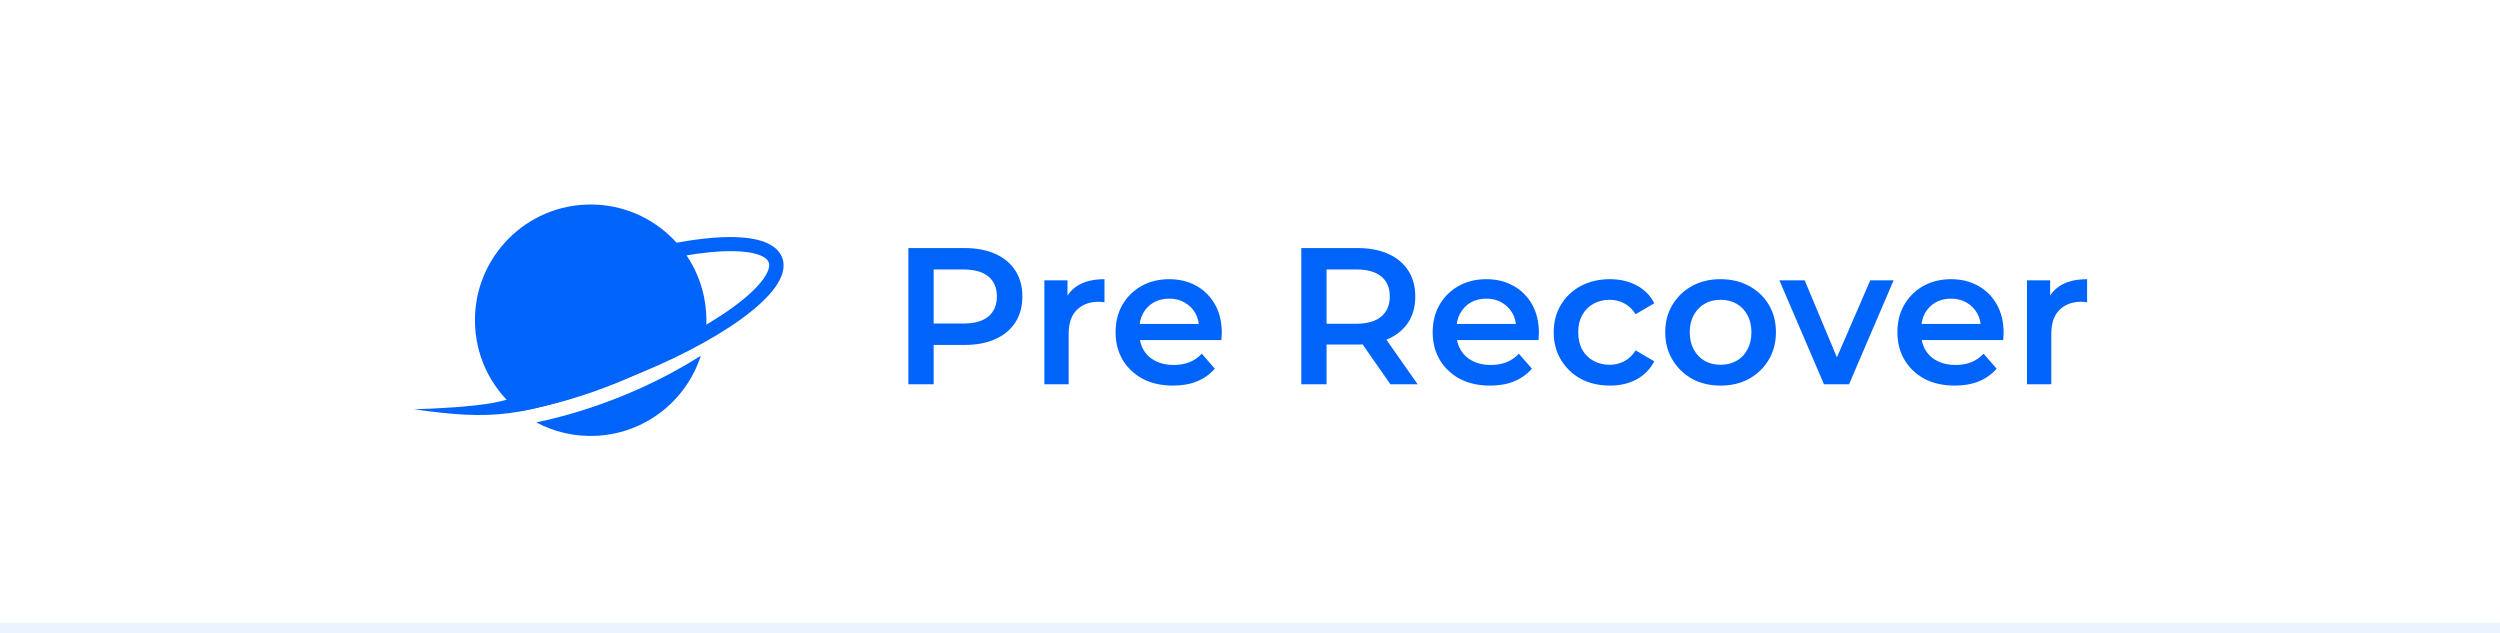
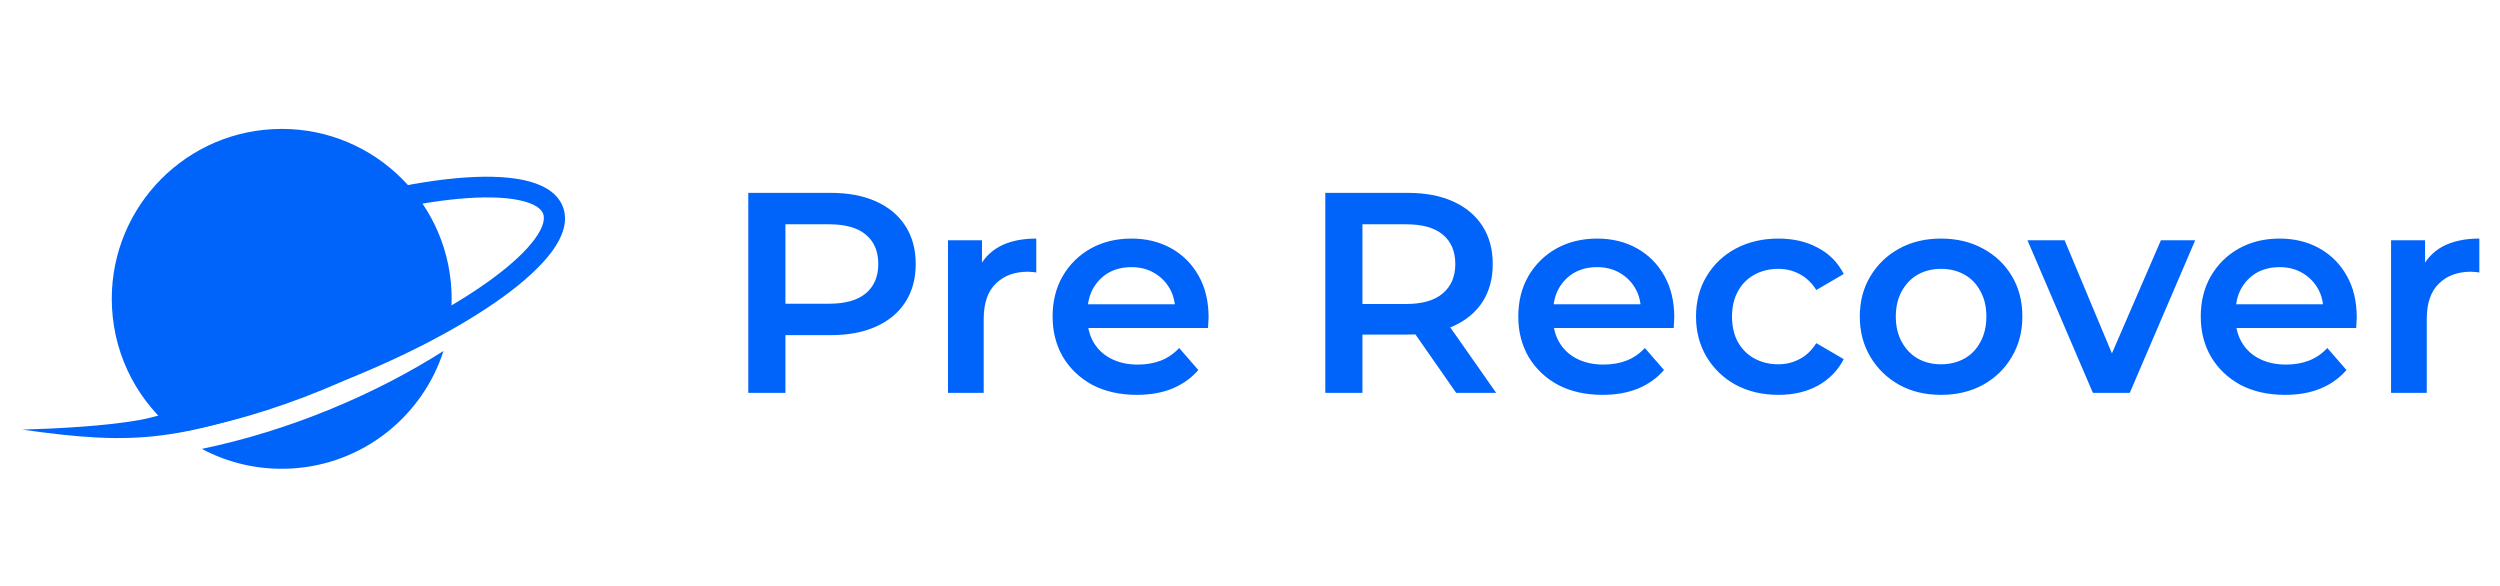
- <svg xmlns="http://www.w3.org/2000/svg" width="257" height="65" viewBox="0 0 257 65" fill="none">
-   <path fill-rule="evenodd" clip-rule="evenodd" d="M72.513 34.495C72.607 33.783 72.638 33.052 72.6 32.309C72.263 25.747 66.671 20.702 60.109 21.039C53.548 21.376 48.503 26.968 48.84 33.529C49.024 37.103 50.766 40.227 53.376 42.277C56.671 41.702 60.142 40.706 63.62 39.27C66.918 37.908 69.911 36.279 72.513 34.495ZM72.046 36.566C69.684 38.067 67.057 39.434 64.222 40.605C61.162 41.868 58.095 42.805 55.13 43.422C56.971 44.404 59.095 44.914 61.33 44.799C66.406 44.538 70.575 41.133 72.046 36.566Z" fill="#0064FA" />
-   <path fill-rule="evenodd" clip-rule="evenodd" d="M50.279 33.735C52.879 32.191 56.112 30.644 59.718 29.287C64.707 27.41 69.425 26.268 73.009 25.927C74.806 25.756 76.275 25.79 77.335 26.011C78.433 26.239 78.878 26.617 79.011 26.94C79.144 27.263 79.088 27.829 78.449 28.711C77.832 29.562 76.783 30.544 75.347 31.59C72.483 33.674 68.217 35.912 63.227 37.789C58.37 39.616 55.254 40.588 52.441 40.99C51.843 41.163 51.236 41.318 50.722 41.409C48.449 41.812 45.23 41.993 42.557 42.075C46.535 42.631 49.323 42.862 52.375 42.466C55.449 42.067 58.749 41.037 63.786 39.142C68.861 37.233 73.252 34.939 76.247 32.759C77.741 31.672 78.922 30.588 79.663 29.567C80.381 28.576 80.81 27.462 80.381 26.424C79.953 25.387 78.843 24.851 77.61 24.595C76.339 24.33 74.701 24.307 72.832 24.485C69.084 24.842 64.235 26.025 59.16 27.934C55.484 29.317 52.172 30.899 49.49 32.492L50.279 33.735Z" fill="#0064FA" />
-   <path d="M93.38 39.5V25.5H99.14C100.38 25.5 101.44 25.7 102.32 26.1C103.213 26.5 103.9 27.073 104.38 27.82C104.86 28.567 105.1 29.453 105.1 30.48C105.1 31.507 104.86 32.393 104.38 33.14C103.9 33.887 103.213 34.46 102.32 34.86C101.44 35.26 100.38 35.46 99.14 35.46H94.82L95.98 34.24V39.5H93.38ZM95.98 34.52L94.82 33.26H99.02C100.167 33.26 101.027 33.02 101.6 32.54C102.187 32.047 102.48 31.36 102.48 30.48C102.48 29.587 102.187 28.9 101.6 28.42C101.027 27.94 100.167 27.7 99.02 27.7H94.82L95.98 26.42V34.52ZM107.359 39.5V28.82H109.739V31.76L109.459 30.9C109.779 30.18 110.279 29.633 110.959 29.26C111.652 28.887 112.512 28.7 113.539 28.7V31.08C113.432 31.053 113.332 31.04 113.239 31.04C113.145 31.027 113.052 31.02 112.959 31.02C112.012 31.02 111.259 31.3 110.699 31.86C110.139 32.407 109.859 33.227 109.859 34.32V39.5H107.359ZM120.582 39.64C119.395 39.64 118.355 39.407 117.462 38.94C116.582 38.46 115.895 37.807 115.402 36.98C114.922 36.153 114.682 35.213 114.682 34.16C114.682 33.093 114.915 32.153 115.382 31.34C115.862 30.513 116.515 29.867 117.342 29.4C118.182 28.933 119.135 28.7 120.202 28.7C121.242 28.7 122.169 28.927 122.982 29.38C123.795 29.833 124.435 30.473 124.902 31.3C125.369 32.127 125.602 33.1 125.602 34.22C125.602 34.327 125.595 34.447 125.582 34.58C125.582 34.713 125.575 34.84 125.562 34.96H116.662V33.3H124.242L123.262 33.82C123.275 33.207 123.149 32.667 122.882 32.2C122.615 31.733 122.249 31.367 121.782 31.1C121.329 30.833 120.802 30.7 120.202 30.7C119.589 30.7 119.049 30.833 118.582 31.1C118.129 31.367 117.769 31.74 117.502 32.22C117.249 32.687 117.122 33.24 117.122 33.88V34.28C117.122 34.92 117.269 35.487 117.562 35.98C117.855 36.473 118.269 36.853 118.802 37.12C119.335 37.387 119.949 37.52 120.642 37.52C121.242 37.52 121.782 37.427 122.262 37.24C122.742 37.053 123.169 36.76 123.542 36.36L124.882 37.9C124.402 38.46 123.795 38.893 123.062 39.2C122.342 39.493 121.515 39.64 120.582 39.64ZM133.771 39.5V25.5H139.531C140.771 25.5 141.831 25.7 142.711 26.1C143.604 26.5 144.291 27.073 144.771 27.82C145.251 28.567 145.491 29.453 145.491 30.48C145.491 31.507 145.251 32.393 144.771 33.14C144.291 33.873 143.604 34.44 142.711 34.84C141.831 35.227 140.771 35.42 139.531 35.42H135.211L136.371 34.24V39.5H133.771ZM142.931 39.5L139.391 34.42H142.171L145.731 39.5H142.931ZM136.371 34.52L135.211 33.28H139.411C140.557 33.28 141.417 33.033 141.991 32.54C142.577 32.047 142.871 31.36 142.871 30.48C142.871 29.587 142.577 28.9 141.991 28.42C141.417 27.94 140.557 27.7 139.411 27.7H135.211L136.371 26.42V34.52ZM153.18 39.64C151.993 39.64 150.953 39.407 150.06 38.94C149.18 38.46 148.493 37.807 148 36.98C147.52 36.153 147.28 35.213 147.28 34.16C147.28 33.093 147.513 32.153 147.98 31.34C148.46 30.513 149.113 29.867 149.94 29.4C150.78 28.933 151.733 28.7 152.8 28.7C153.84 28.7 154.766 28.927 155.58 29.38C156.393 29.833 157.033 30.473 157.5 31.3C157.966 32.127 158.2 33.1 158.2 34.22C158.2 34.327 158.193 34.447 158.18 34.58C158.18 34.713 158.173 34.84 158.16 34.96H149.26V33.3H156.84L155.86 33.82C155.873 33.207 155.746 32.667 155.48 32.2C155.213 31.733 154.846 31.367 154.38 31.1C153.926 30.833 153.4 30.7 152.8 30.7C152.186 30.7 151.646 30.833 151.18 31.1C150.726 31.367 150.366 31.74 150.1 32.22C149.846 32.687 149.72 33.24 149.72 33.88V34.28C149.72 34.92 149.866 35.487 150.16 35.98C150.453 36.473 150.866 36.853 151.4 37.12C151.933 37.387 152.546 37.52 153.24 37.52C153.84 37.52 154.38 37.427 154.86 37.24C155.34 37.053 155.766 36.76 156.14 36.36L157.48 37.9C157 38.46 156.393 38.893 155.66 39.2C154.94 39.493 154.113 39.64 153.18 39.64ZM165.501 39.64C164.381 39.64 163.381 39.407 162.501 38.94C161.634 38.46 160.954 37.807 160.461 36.98C159.968 36.153 159.721 35.213 159.721 34.16C159.721 33.093 159.968 32.153 160.461 31.34C160.954 30.513 161.634 29.867 162.501 29.4C163.381 28.933 164.381 28.7 165.501 28.7C166.541 28.7 167.454 28.913 168.241 29.34C169.041 29.753 169.648 30.367 170.061 31.18L168.141 32.3C167.821 31.793 167.428 31.42 166.961 31.18C166.508 30.94 166.014 30.82 165.481 30.82C164.868 30.82 164.314 30.953 163.821 31.22C163.328 31.487 162.941 31.873 162.661 32.38C162.381 32.873 162.241 33.467 162.241 34.16C162.241 34.853 162.381 35.453 162.661 35.96C162.941 36.453 163.328 36.833 163.821 37.1C164.314 37.367 164.868 37.5 165.481 37.5C166.014 37.5 166.508 37.38 166.961 37.14C167.428 36.9 167.821 36.527 168.141 36.02L170.061 37.14C169.648 37.94 169.041 38.56 168.241 39C167.454 39.427 166.541 39.64 165.501 39.64ZM176.866 39.64C175.772 39.64 174.799 39.407 173.946 38.94C173.092 38.46 172.419 37.807 171.926 36.98C171.432 36.153 171.186 35.213 171.186 34.16C171.186 33.093 171.432 32.153 171.926 31.34C172.419 30.513 173.092 29.867 173.946 29.4C174.799 28.933 175.772 28.7 176.866 28.7C177.972 28.7 178.952 28.933 179.806 29.4C180.672 29.867 181.346 30.507 181.826 31.32C182.319 32.133 182.566 33.08 182.566 34.16C182.566 35.213 182.319 36.153 181.826 36.98C181.346 37.807 180.672 38.46 179.806 38.94C178.952 39.407 177.972 39.64 176.866 39.64ZM176.866 37.5C177.479 37.5 178.026 37.367 178.506 37.1C178.986 36.833 179.359 36.447 179.626 35.94C179.906 35.433 180.046 34.84 180.046 34.16C180.046 33.467 179.906 32.873 179.626 32.38C179.359 31.873 178.986 31.487 178.506 31.22C178.026 30.953 177.486 30.82 176.886 30.82C176.272 30.82 175.726 30.953 175.246 31.22C174.779 31.487 174.406 31.873 174.126 32.38C173.846 32.873 173.706 33.467 173.706 34.16C173.706 34.84 173.846 35.433 174.126 35.94C174.406 36.447 174.779 36.833 175.246 37.1C175.726 37.367 176.266 37.5 176.866 37.5ZM187.503 39.5L182.923 28.82H185.523L189.463 38.24H188.183L192.263 28.82H194.663L190.083 39.5H187.503ZM200.953 39.64C199.766 39.64 198.726 39.407 197.833 38.94C196.953 38.46 196.266 37.807 195.773 36.98C195.293 36.153 195.053 35.213 195.053 34.16C195.053 33.093 195.286 32.153 195.753 31.34C196.233 30.513 196.886 29.867 197.713 29.4C198.553 28.933 199.506 28.7 200.573 28.7C201.613 28.7 202.54 28.927 203.353 29.38C204.166 29.833 204.806 30.473 205.273 31.3C205.74 32.127 205.973 33.1 205.973 34.22C205.973 34.327 205.966 34.447 205.953 34.58C205.953 34.713 205.946 34.84 205.933 34.96H197.033V33.3H204.613L203.633 33.82C203.646 33.207 203.52 32.667 203.253 32.2C202.986 31.733 202.62 31.367 202.153 31.1C201.7 30.833 201.173 30.7 200.573 30.7C199.96 30.7 199.42 30.833 198.953 31.1C198.5 31.367 198.14 31.74 197.873 32.22C197.62 32.687 197.493 33.24 197.493 33.88V34.28C197.493 34.92 197.64 35.487 197.933 35.98C198.226 36.473 198.64 36.853 199.173 37.12C199.706 37.387 200.32 37.52 201.013 37.52C201.613 37.52 202.153 37.427 202.633 37.24C203.113 37.053 203.54 36.76 203.913 36.36L205.253 37.9C204.773 38.46 204.166 38.893 203.433 39.2C202.713 39.493 201.886 39.64 200.953 39.64ZM208.374 39.5V28.82H210.754V31.76L210.474 30.9C210.794 30.18 211.294 29.633 211.974 29.26C212.668 28.887 213.528 28.7 214.554 28.7V31.08C214.448 31.053 214.348 31.04 214.254 31.04C214.161 31.027 214.068 31.02 213.974 31.02C213.028 31.02 212.274 31.3 211.714 31.86C211.154 32.407 210.874 33.227 210.874 34.32V39.5H208.374Z" fill="#0064FA" />
-   <path d="M257 64H0V66H257V64Z" fill="#EBF3FF" mask="url(#path-1-inside-1_1927_70643)" />
+ <svg xmlns="http://www.w3.org/2000/svg" width="175" height="41" viewBox="0 0 175 41" fill="none">
+   <path fill-rule="evenodd" clip-rule="evenodd" d="M31.513 22.495C31.607 21.783 31.638 21.052 31.6 20.309C31.263 13.747 25.671 8.702 19.11 9.039C12.548 9.376 7.503 14.968 7.84 21.529C8.024 25.103 9.766 28.227 12.376 30.277C15.671 29.702 19.142 28.706 22.62 27.27C25.919 25.908 28.911 24.279 31.513 22.495ZM31.046 24.566C28.684 26.067 26.057 27.434 23.222 28.605C20.162 29.868 17.095 30.805 14.13 31.422C15.972 32.404 18.095 32.914 20.33 32.799C25.406 32.538 29.575 29.133 31.046 24.566Z" fill="#0064FA" />
+   <path fill-rule="evenodd" clip-rule="evenodd" d="M9.279 21.735C11.879 20.191 15.112 18.644 18.718 17.287C23.707 15.41 28.425 14.268 32.009 13.927C33.806 13.756 35.275 13.79 36.335 14.011C37.432 14.239 37.878 14.617 38.011 14.94C38.145 15.263 38.089 15.829 37.449 16.711C36.832 17.562 35.783 18.544 34.347 19.59C31.483 21.674 27.217 23.912 22.227 25.789C17.37 27.616 14.254 28.588 11.441 28.99C10.843 29.163 10.236 29.318 9.722 29.409C7.449 29.812 4.231 29.993 1.558 30.075C5.535 30.631 8.323 30.862 11.375 30.466C14.449 30.067 17.749 29.037 22.786 27.142C27.861 25.233 32.252 22.939 35.247 20.759C36.741 19.672 37.922 18.588 38.663 17.567C39.381 16.576 39.81 15.462 39.381 14.424C38.953 13.387 37.843 12.851 36.61 12.595C35.339 12.33 33.701 12.307 31.832 12.485C28.084 12.842 23.235 14.025 18.16 15.934C14.484 17.317 11.172 18.899 8.49 20.492L9.279 21.735Z" fill="#0064FA" />
+   <path d="M52.38 27.5V13.5H58.14C59.38 13.5 60.44 13.7 61.32 14.1C62.213 14.5 62.9 15.073 63.38 15.82C63.86 16.567 64.1 17.453 64.1 18.48C64.1 19.507 63.86 20.393 63.38 21.14C62.9 21.887 62.213 22.46 61.32 22.86C60.44 23.26 59.38 23.46 58.14 23.46H53.82L54.98 22.24V27.5H52.38ZM54.98 22.52L53.82 21.26H58.02C59.167 21.26 60.027 21.02 60.6 20.54C61.187 20.047 61.48 19.36 61.48 18.48C61.48 17.587 61.187 16.9 60.6 16.42C60.027 15.94 59.167 15.7 58.02 15.7H53.82L54.98 14.42V22.52ZM66.359 27.5V16.82H68.739V19.76L68.459 18.9C68.779 18.18 69.279 17.633 69.959 17.26C70.652 16.887 71.512 16.7 72.539 16.7V19.08C72.432 19.053 72.332 19.04 72.239 19.04C72.145 19.027 72.052 19.02 71.959 19.02C71.012 19.02 70.259 19.3 69.699 19.86C69.139 20.407 68.859 21.227 68.859 22.32V27.5H66.359ZM79.582 27.64C78.395 27.64 77.355 27.407 76.462 26.94C75.582 26.46 74.895 25.807 74.402 24.98C73.922 24.153 73.682 23.213 73.682 22.16C73.682 21.093 73.915 20.153 74.382 19.34C74.862 18.513 75.515 17.867 76.342 17.4C77.182 16.933 78.135 16.7 79.202 16.7C80.242 16.7 81.168 16.927 81.982 17.38C82.795 17.833 83.435 18.473 83.902 19.3C84.368 20.127 84.602 21.1 84.602 22.22C84.602 22.327 84.595 22.447 84.582 22.58C84.582 22.713 84.575 22.84 84.562 22.96H75.662V21.3H83.242L82.262 21.82C82.275 21.207 82.148 20.667 81.882 20.2C81.615 19.733 81.249 19.367 80.782 19.1C80.329 18.833 79.802 18.7 79.202 18.7C78.588 18.7 78.049 18.833 77.582 19.1C77.129 19.367 76.769 19.74 76.502 20.22C76.249 20.687 76.122 21.24 76.122 21.88V22.28C76.122 22.92 76.269 23.487 76.562 23.98C76.855 24.473 77.269 24.853 77.802 25.12C78.335 25.387 78.948 25.52 79.642 25.52C80.242 25.52 80.782 25.427 81.262 25.24C81.742 25.053 82.168 24.76 82.542 24.36L83.882 25.9C83.402 26.46 82.795 26.893 82.062 27.2C81.342 27.493 80.515 27.64 79.582 27.64ZM92.771 27.5V13.5H98.531C99.771 13.5 100.831 13.7 101.711 14.1C102.604 14.5 103.291 15.073 103.771 15.82C104.251 16.567 104.491 17.453 104.491 18.48C104.491 19.507 104.251 20.393 103.771 21.14C103.291 21.873 102.604 22.44 101.711 22.84C100.831 23.227 99.771 23.42 98.531 23.42H94.211L95.371 22.24V27.5H92.771ZM101.931 27.5L98.391 22.42H101.171L104.731 27.5H101.931ZM95.371 22.52L94.211 21.28H98.411C99.557 21.28 100.417 21.033 100.991 20.54C101.577 20.047 101.871 19.36 101.871 18.48C101.871 17.587 101.577 16.9 100.991 16.42C100.417 15.94 99.557 15.7 98.411 15.7H94.211L95.371 14.42V22.52ZM112.18 27.64C110.993 27.64 109.953 27.407 109.06 26.94C108.18 26.46 107.493 25.807 107 24.98C106.52 24.153 106.28 23.213 106.28 22.16C106.28 21.093 106.513 20.153 106.98 19.34C107.46 18.513 108.113 17.867 108.94 17.4C109.78 16.933 110.733 16.7 111.8 16.7C112.84 16.7 113.766 16.927 114.58 17.38C115.393 17.833 116.033 18.473 116.5 19.3C116.966 20.127 117.2 21.1 117.2 22.22C117.2 22.327 117.193 22.447 117.18 22.58C117.18 22.713 117.173 22.84 117.16 22.96H108.26V21.3H115.84L114.86 21.82C114.873 21.207 114.746 20.667 114.48 20.2C114.213 19.733 113.846 19.367 113.38 19.1C112.926 18.833 112.4 18.7 111.8 18.7C111.186 18.7 110.646 18.833 110.18 19.1C109.726 19.367 109.366 19.74 109.1 20.22C108.846 20.687 108.72 21.24 108.72 21.88V22.28C108.72 22.92 108.866 23.487 109.16 23.98C109.453 24.473 109.866 24.853 110.4 25.12C110.933 25.387 111.546 25.52 112.24 25.52C112.84 25.52 113.38 25.427 113.86 25.24C114.34 25.053 114.766 24.76 115.14 24.36L116.48 25.9C116 26.46 115.393 26.893 114.66 27.2C113.94 27.493 113.113 27.64 112.18 27.64ZM124.501 27.64C123.381 27.64 122.381 27.407 121.501 26.94C120.634 26.46 119.954 25.807 119.461 24.98C118.968 24.153 118.721 23.213 118.721 22.16C118.721 21.093 118.968 20.153 119.461 19.34C119.954 18.513 120.634 17.867 121.501 17.4C122.381 16.933 123.381 16.7 124.501 16.7C125.541 16.7 126.454 16.913 127.241 17.34C128.041 17.753 128.648 18.367 129.061 19.18L127.141 20.3C126.821 19.793 126.428 19.42 125.961 19.18C125.508 18.94 125.014 18.82 124.481 18.82C123.868 18.82 123.314 18.953 122.821 19.22C122.328 19.487 121.941 19.873 121.661 20.38C121.381 20.873 121.241 21.467 121.241 22.16C121.241 22.853 121.381 23.453 121.661 23.96C121.941 24.453 122.328 24.833 122.821 25.1C123.314 25.367 123.868 25.5 124.481 25.5C125.014 25.5 125.508 25.38 125.961 25.14C126.428 24.9 126.821 24.527 127.141 24.02L129.061 25.14C128.648 25.94 128.041 26.56 127.241 27C126.454 27.427 125.541 27.64 124.501 27.64ZM135.866 27.64C134.772 27.64 133.799 27.407 132.946 26.94C132.092 26.46 131.419 25.807 130.926 24.98C130.432 24.153 130.186 23.213 130.186 22.16C130.186 21.093 130.432 20.153 130.926 19.34C131.419 18.513 132.092 17.867 132.946 17.4C133.799 16.933 134.772 16.7 135.866 16.7C136.972 16.7 137.952 16.933 138.806 17.4C139.672 17.867 140.346 18.507 140.826 19.32C141.319 20.133 141.566 21.08 141.566 22.16C141.566 23.213 141.319 24.153 140.826 24.98C140.346 25.807 139.672 26.46 138.806 26.94C137.952 27.407 136.972 27.64 135.866 27.64ZM135.866 25.5C136.479 25.5 137.026 25.367 137.506 25.1C137.986 24.833 138.359 24.447 138.626 23.94C138.906 23.433 139.046 22.84 139.046 22.16C139.046 21.467 138.906 20.873 138.626 20.38C138.359 19.873 137.986 19.487 137.506 19.22C137.026 18.953 136.486 18.82 135.886 18.82C135.272 18.82 134.726 18.953 134.246 19.22C133.779 19.487 133.406 19.873 133.126 20.38C132.846 20.873 132.706 21.467 132.706 22.16C132.706 22.84 132.846 23.433 133.126 23.94C133.406 24.447 133.779 24.833 134.246 25.1C134.726 25.367 135.266 25.5 135.866 25.5ZM146.503 27.5L141.923 16.82H144.523L148.463 26.24H147.183L151.263 16.82H153.663L149.083 27.5H146.503ZM159.953 27.64C158.766 27.64 157.726 27.407 156.833 26.94C155.953 26.46 155.266 25.807 154.773 24.98C154.293 24.153 154.053 23.213 154.053 22.16C154.053 21.093 154.286 20.153 154.753 19.34C155.233 18.513 155.886 17.867 156.713 17.4C157.553 16.933 158.506 16.7 159.573 16.7C160.613 16.7 161.54 16.927 162.353 17.38C163.166 17.833 163.806 18.473 164.273 19.3C164.74 20.127 164.973 21.1 164.973 22.22C164.973 22.327 164.966 22.447 164.953 22.58C164.953 22.713 164.946 22.84 164.933 22.96H156.033V21.3H163.613L162.633 21.82C162.646 21.207 162.52 20.667 162.253 20.2C161.986 19.733 161.62 19.367 161.153 19.1C160.7 18.833 160.173 18.7 159.573 18.7C158.96 18.7 158.42 18.833 157.953 19.1C157.5 19.367 157.14 19.74 156.873 20.22C156.62 20.687 156.493 21.24 156.493 21.88V22.28C156.493 22.92 156.64 23.487 156.933 23.98C157.226 24.473 157.64 24.853 158.173 25.12C158.706 25.387 159.32 25.52 160.013 25.52C160.613 25.52 161.153 25.427 161.633 25.24C162.113 25.053 162.54 24.76 162.913 24.36L164.253 25.9C163.773 26.46 163.166 26.893 162.433 27.2C161.713 27.493 160.886 27.64 159.953 27.64ZM167.374 27.5V16.82H169.754V19.76L169.474 18.9C169.794 18.18 170.294 17.633 170.974 17.26C171.668 16.887 172.528 16.7 173.554 16.7V19.08C173.448 19.053 173.348 19.04 173.254 19.04C173.161 19.027 173.068 19.02 172.974 19.02C172.028 19.02 171.274 19.3 170.714 19.86C170.154 20.407 169.874 21.227 169.874 22.32V27.5H167.374Z" fill="#0064FA" />
</svg>
